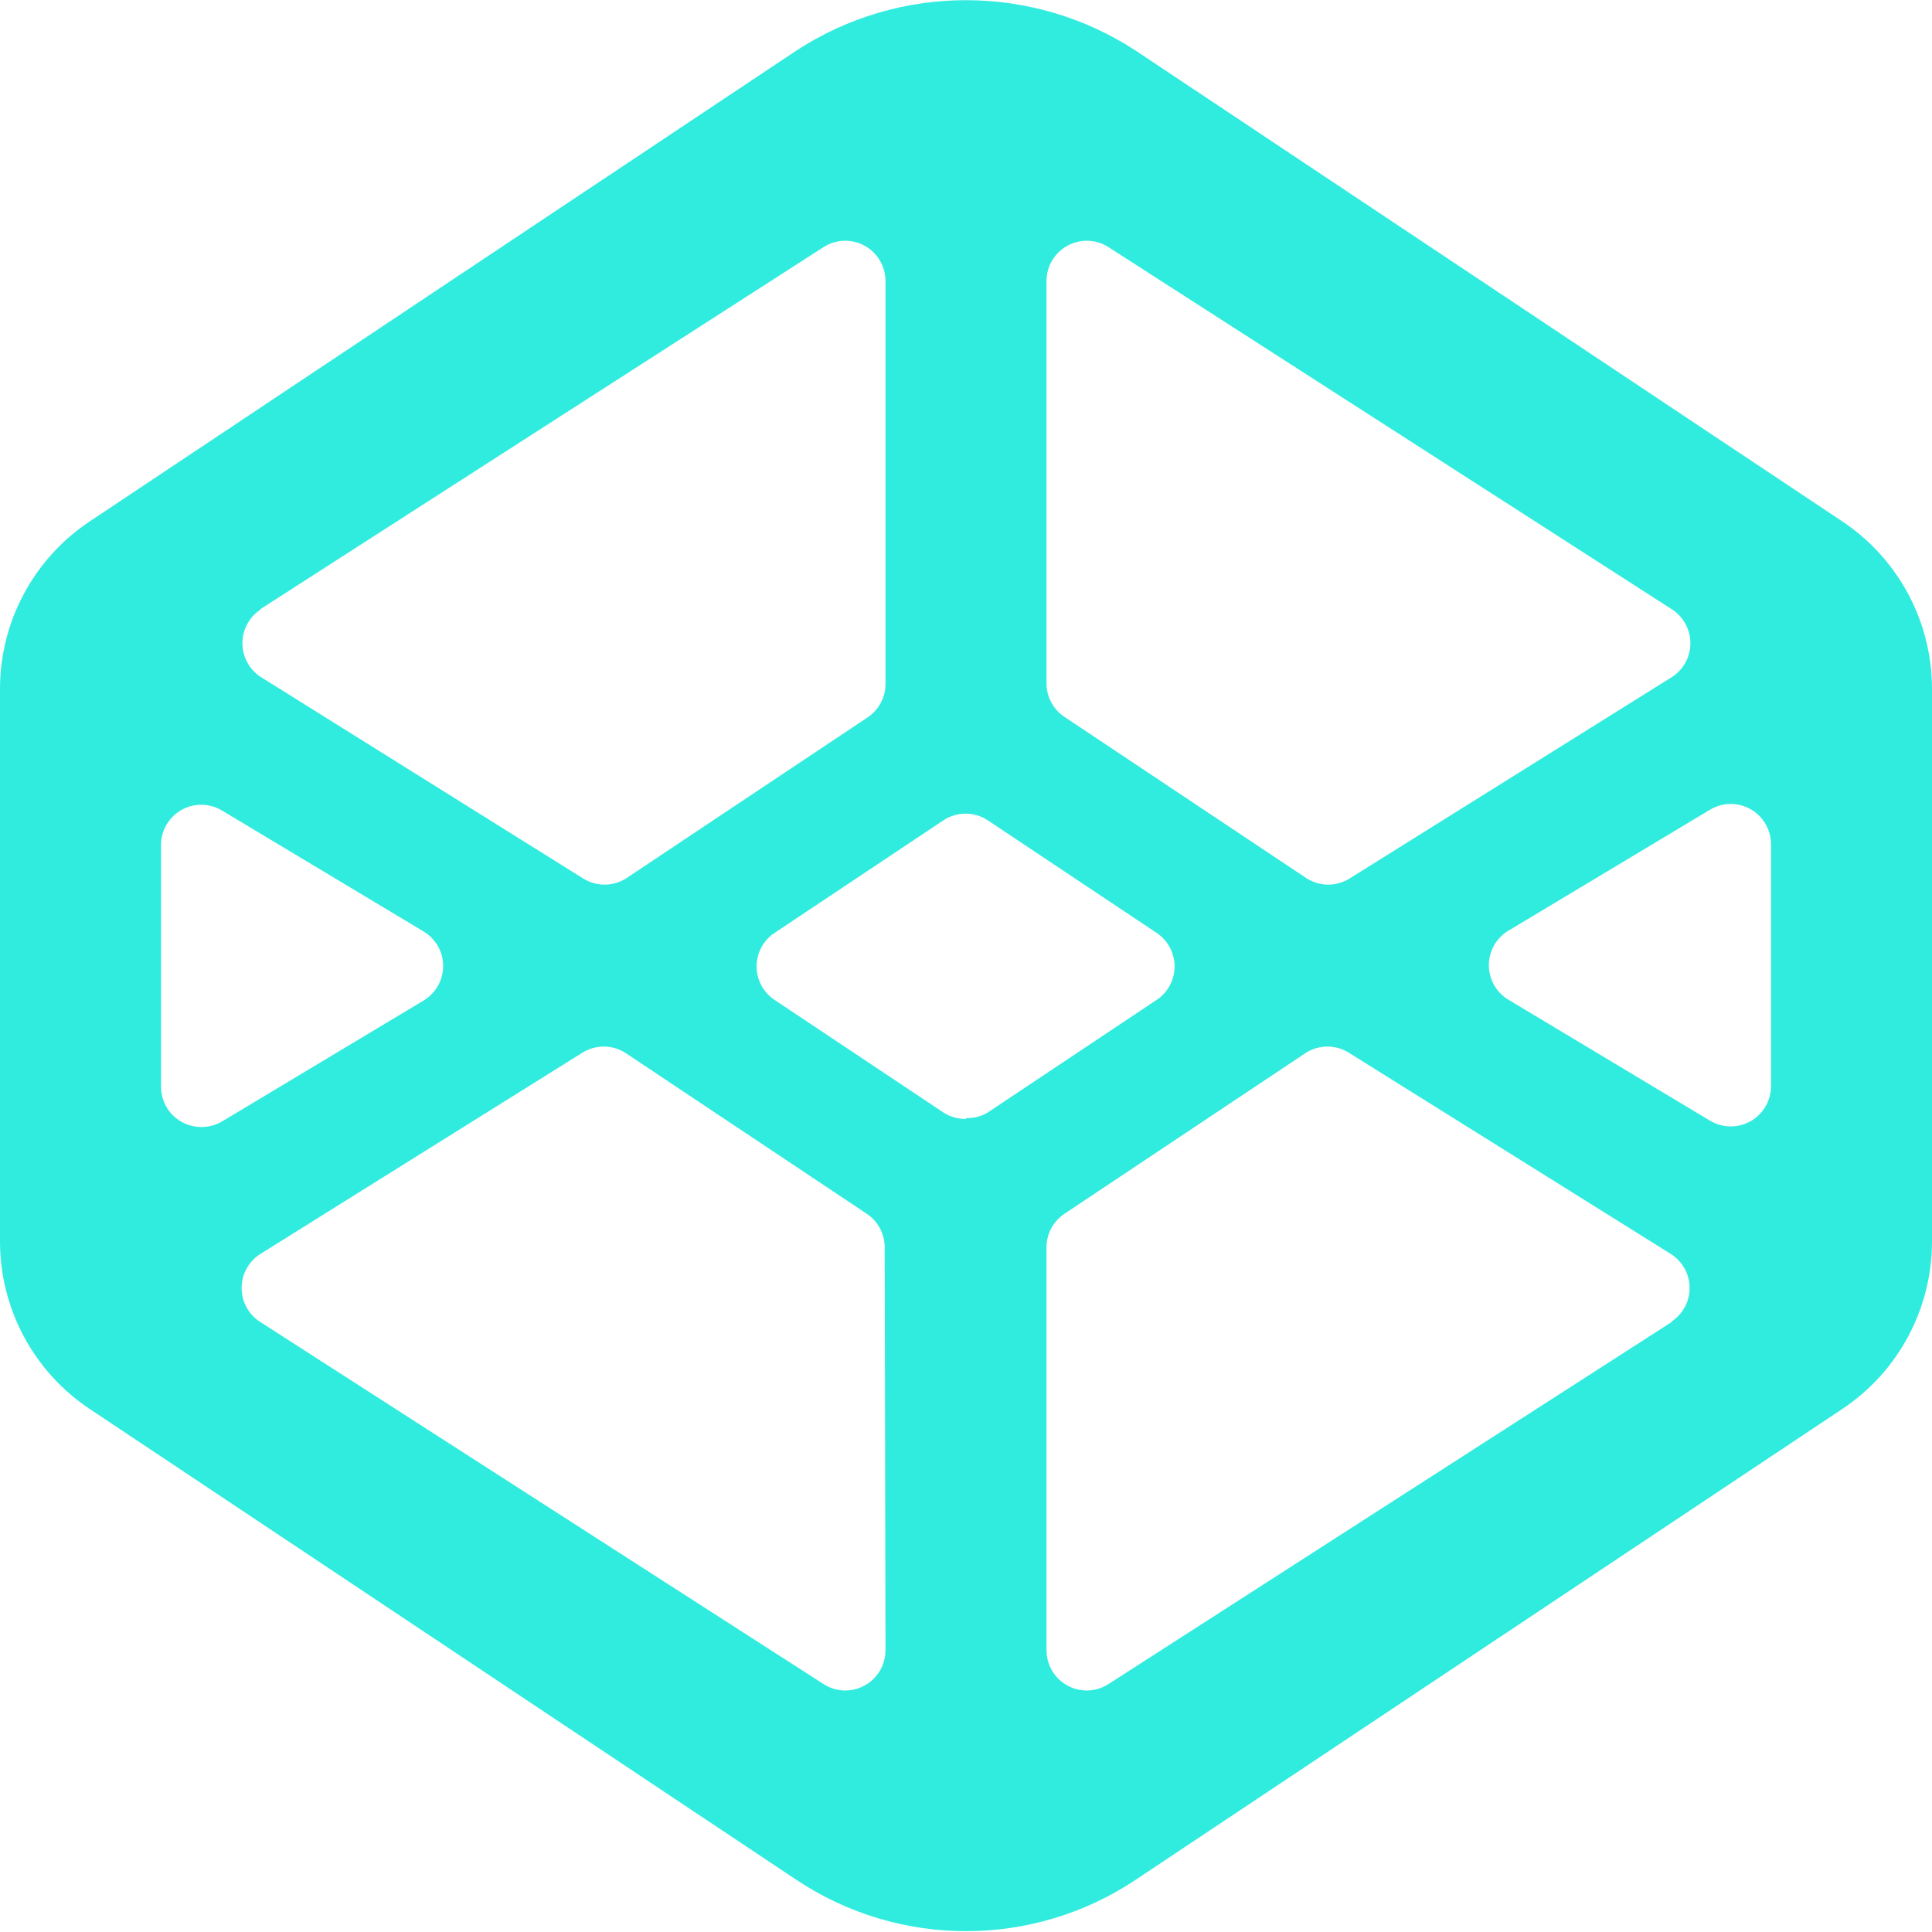
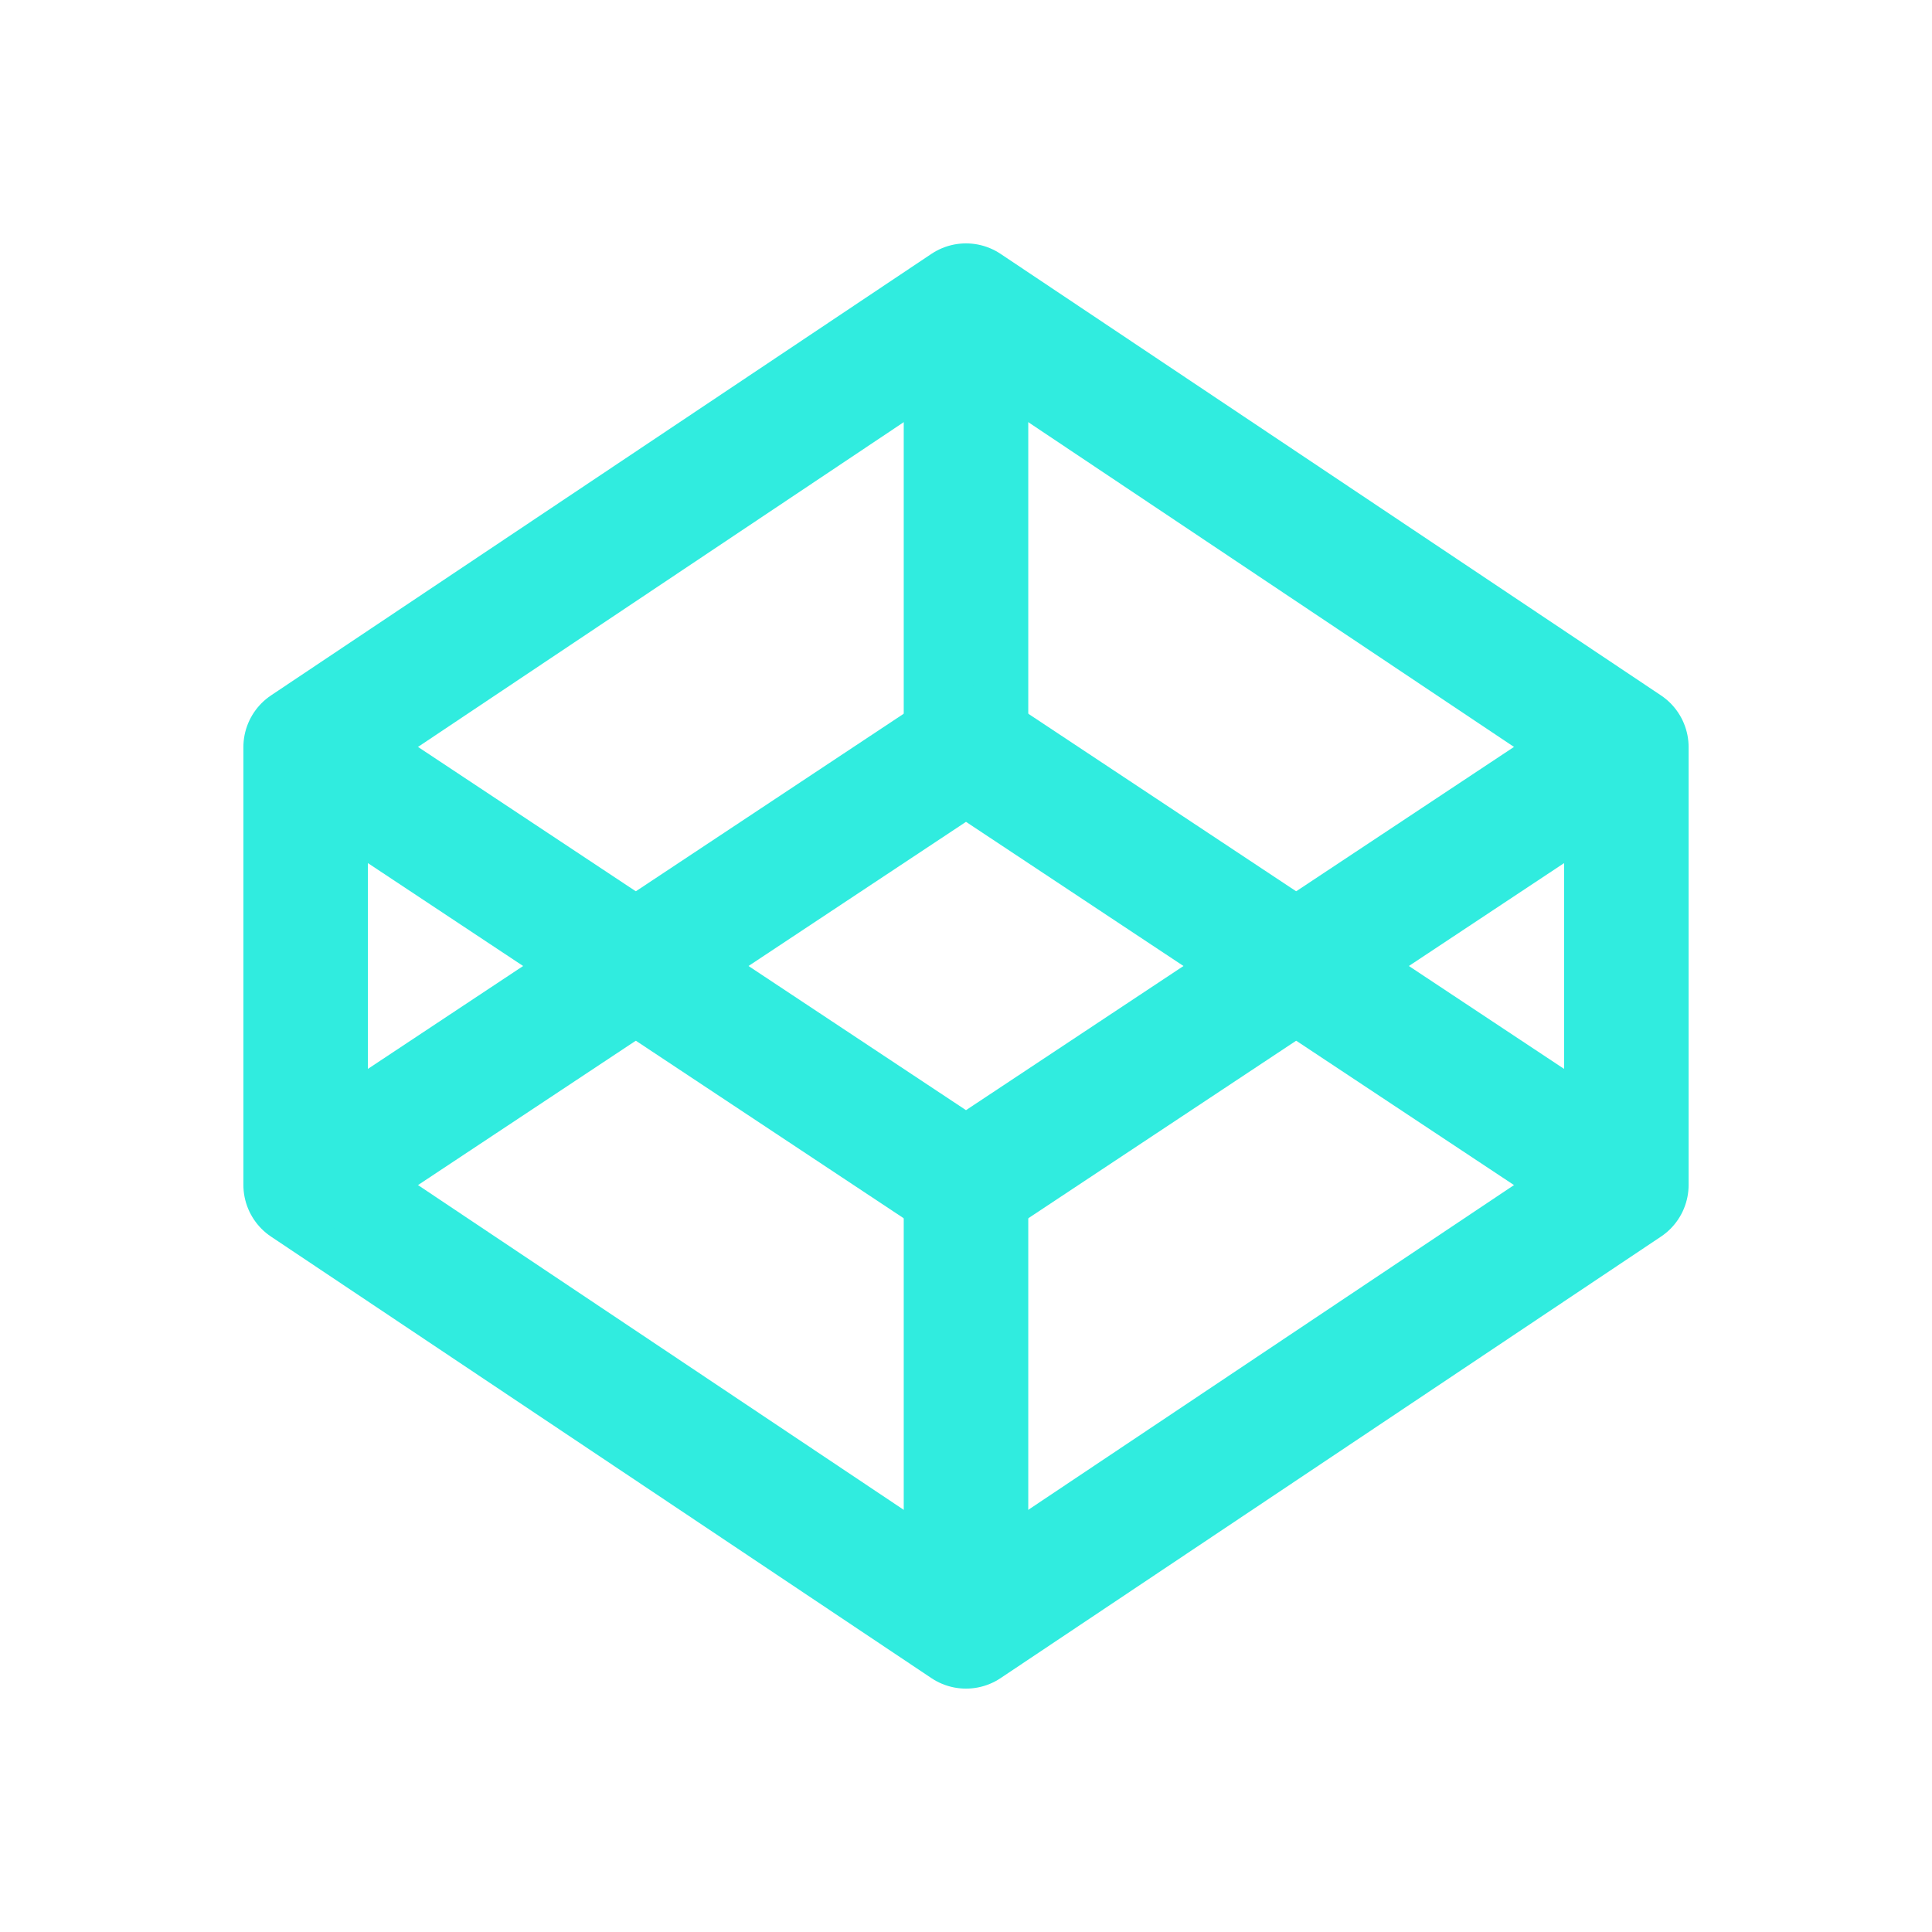
- <svg xmlns="http://www.w3.org/2000/svg" viewBox="0 0 24 24">
-   <g id="Codepen">
-     <path d="M22.89,6.48,14.11.63a3.86,3.86,0,0,0-4.22,0L1.11,6.48A2.5,2.5,0,0,0,0,8.56v6.86a2.5,2.5,0,0,0,1.11,2.08l8.78,5.85a3.8,3.8,0,0,0,4.22,0l8.78-5.85A2.5,2.5,0,0,0,24,15.43V8.56A2.5,2.5,0,0,0,22.89,6.48ZM13,3.49a.5.5,0,0,1,.77-.42l7,4.5a.5.5,0,0,1,0,.84l-4,2.5a.5.5,0,0,1-.54,0l-3-2A.5.5,0,0,1,13,8.49ZM3.23,7.57l7-4.5a.5.5,0,0,1,.77.42v5a.5.5,0,0,1-.22.42l-3,2a.5.5,0,0,1-.54,0l-4-2.5a.5.5,0,0,1,0-.84ZM2.5,14a.5.5,0,0,1-.5-.5v-3a.5.5,0,0,1,.76-.43l2.5,1.5a.5.5,0,0,1,0,.86l-2.5,1.5A.5.5,0,0,1,2.5,14ZM11,20.5a.5.5,0,0,1-.5.5.5.5,0,0,1-.27-.08l-7-4.5a.5.5,0,0,1,0-.84l4-2.5a.5.5,0,0,1,.54,0l3,2a.5.5,0,0,1,.22.42Zm1-6.6a.5.5,0,0,1-.28-.08l-2.1-1.4a.5.5,0,0,1,0-.83l2.1-1.4a.5.5,0,0,1,.55,0l2.1,1.4a.5.5,0,0,1,0,.83l-2.1,1.4A.5.5,0,0,1,12,13.89Zm8.77,2.52-7,4.5a.5.5,0,0,1-.27.08.5.5,0,0,1-.5-.5v-5a.5.5,0,0,1,.22-.42l3-2a.5.5,0,0,1,.54,0l4,2.5a.5.5,0,0,1,0,.84ZM22,13.49a.5.5,0,0,1-.76.43l-2.5-1.5a.5.5,0,0,1,0-.86l2.5-1.5a.5.5,0,0,1,.76.43Z" style="fill:#30ECDF" />
+ <svg xmlns="http://www.w3.org/2000/svg" aria-label="CodePen" role="img" viewBox="0 0 512 512">
+   <rect width="512" height="512" rx="15%" fill-opacity="0" />
+   <g fill="none" stroke="#30ECDF" stroke-width="33" stroke-linejoin="round">
+     <path d="M81 198v116l175 117 175-117V198L256 81z" />
+     <path d="M81 198l175 116 175-116M256 81v117" />
+     <path d="M81 314l175-116 175 116M256 431V314" />
  </g>
</svg>
